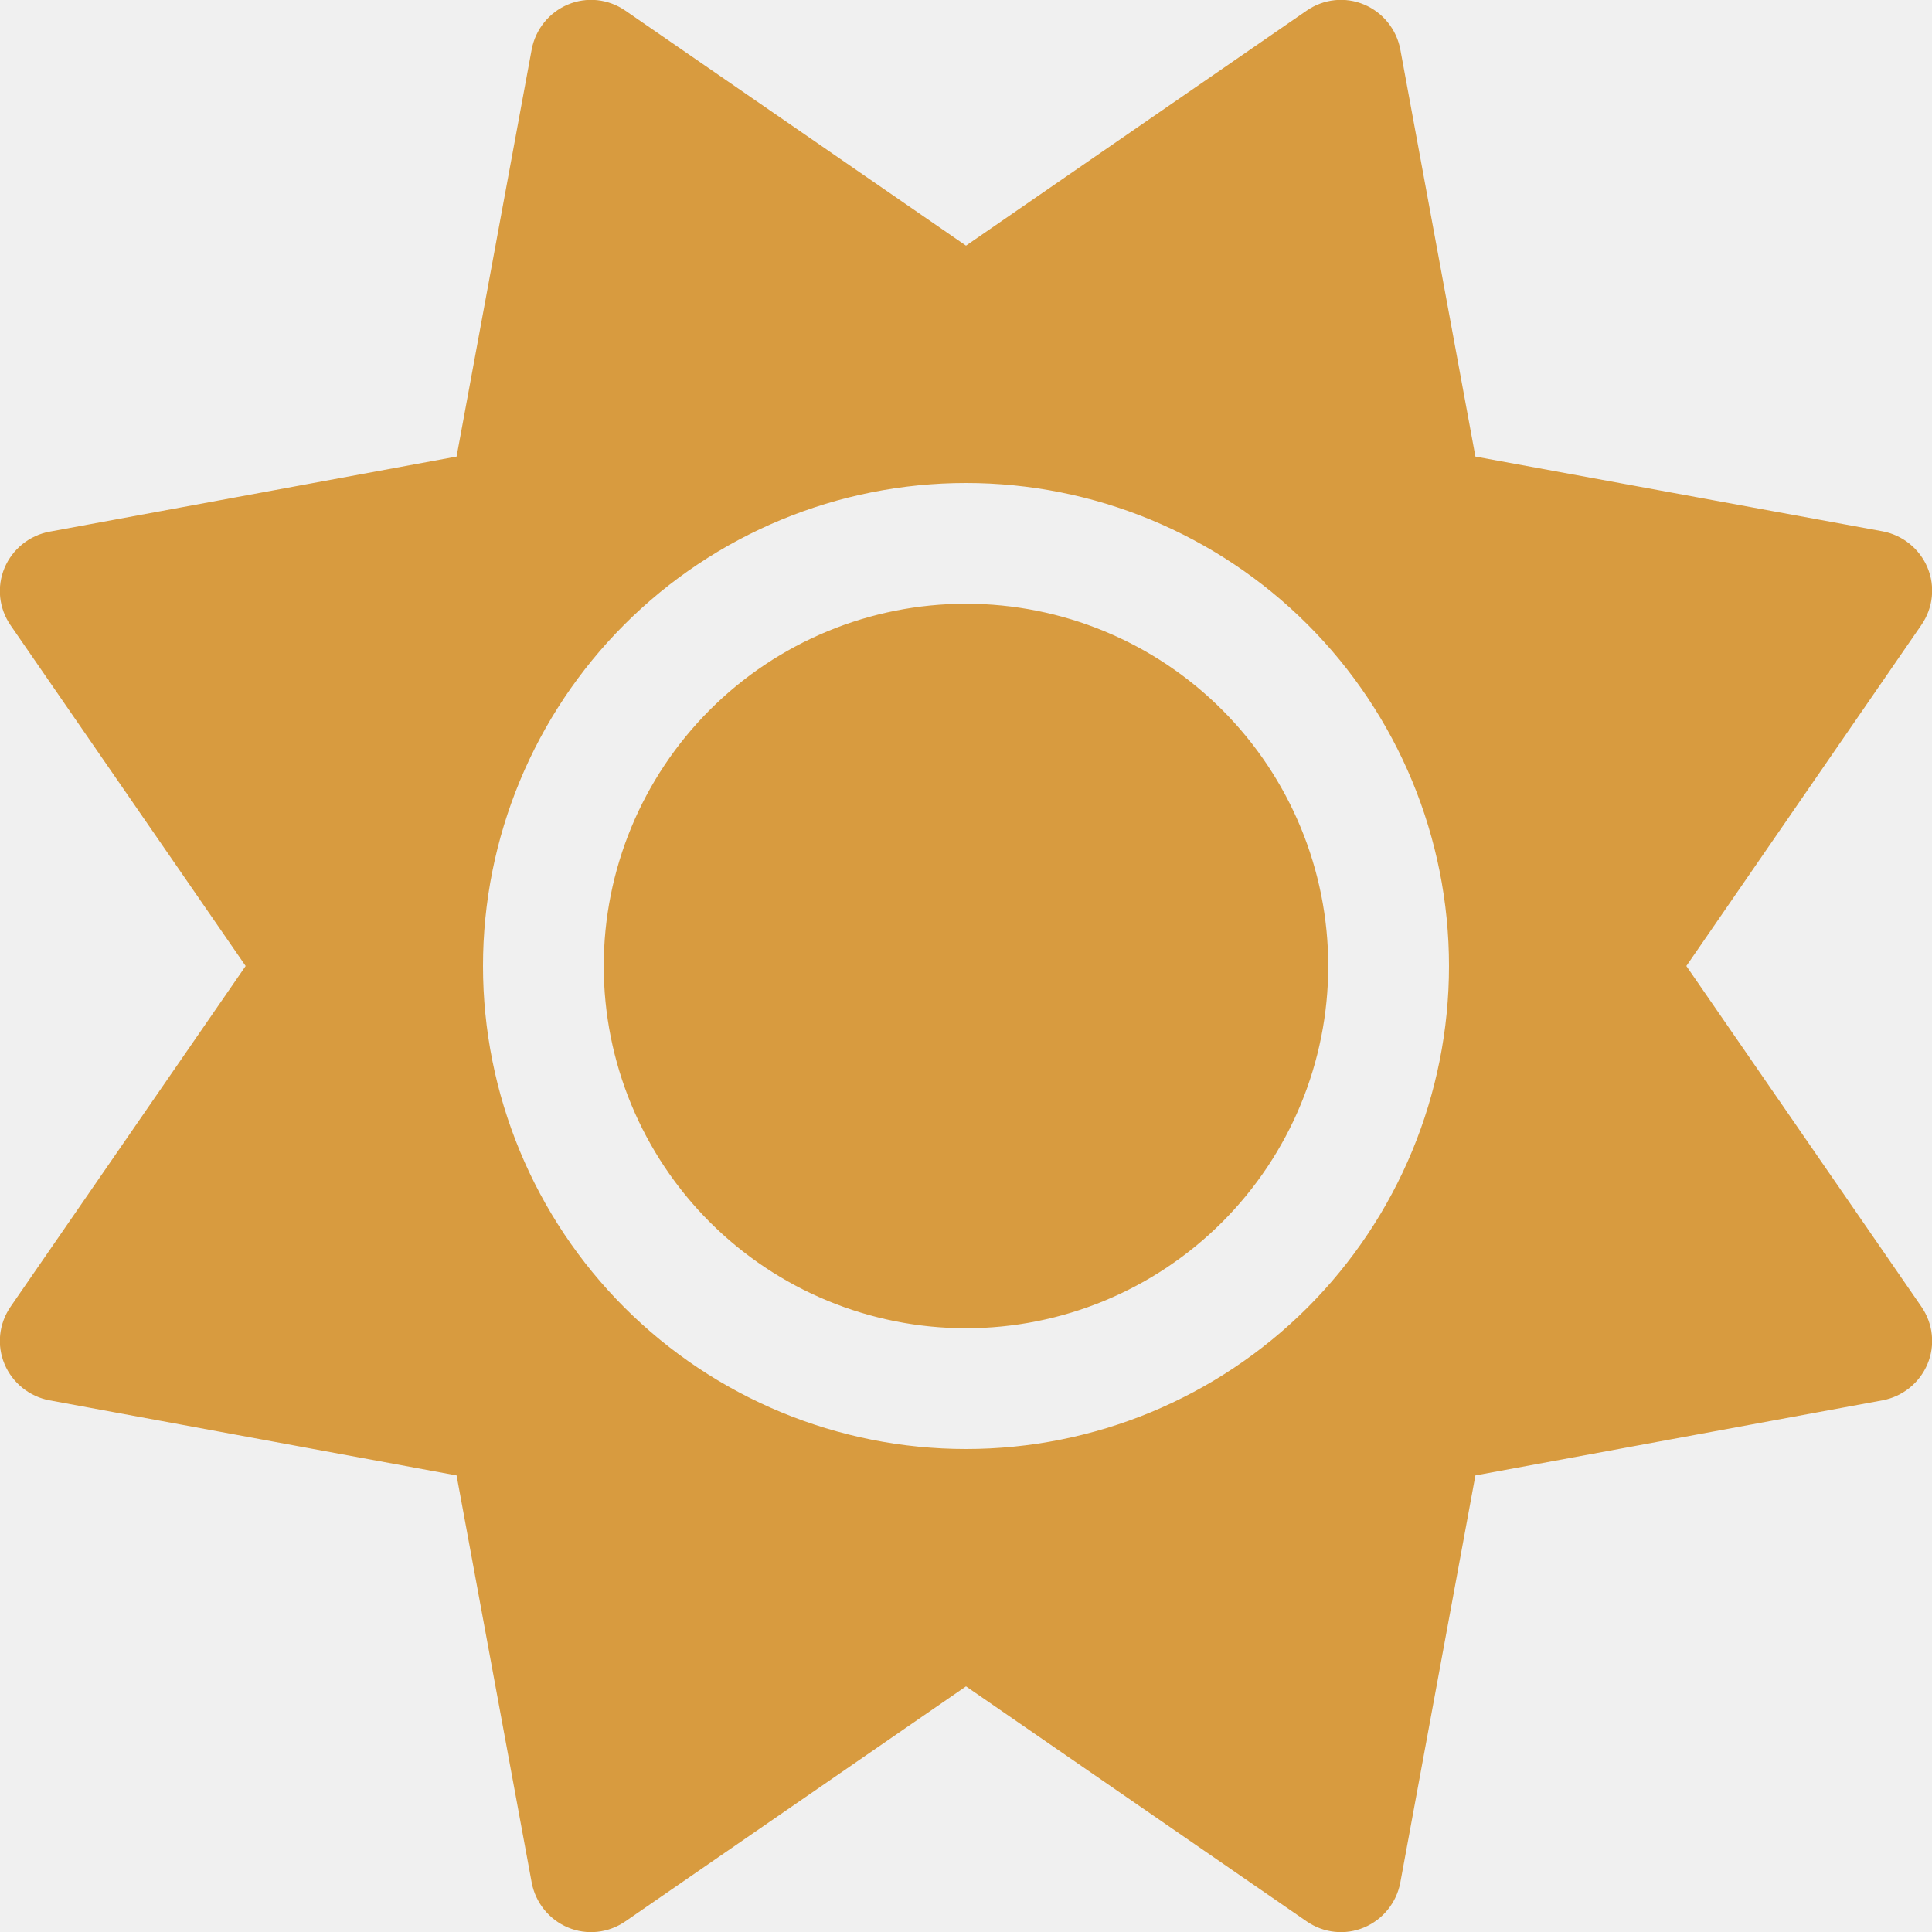
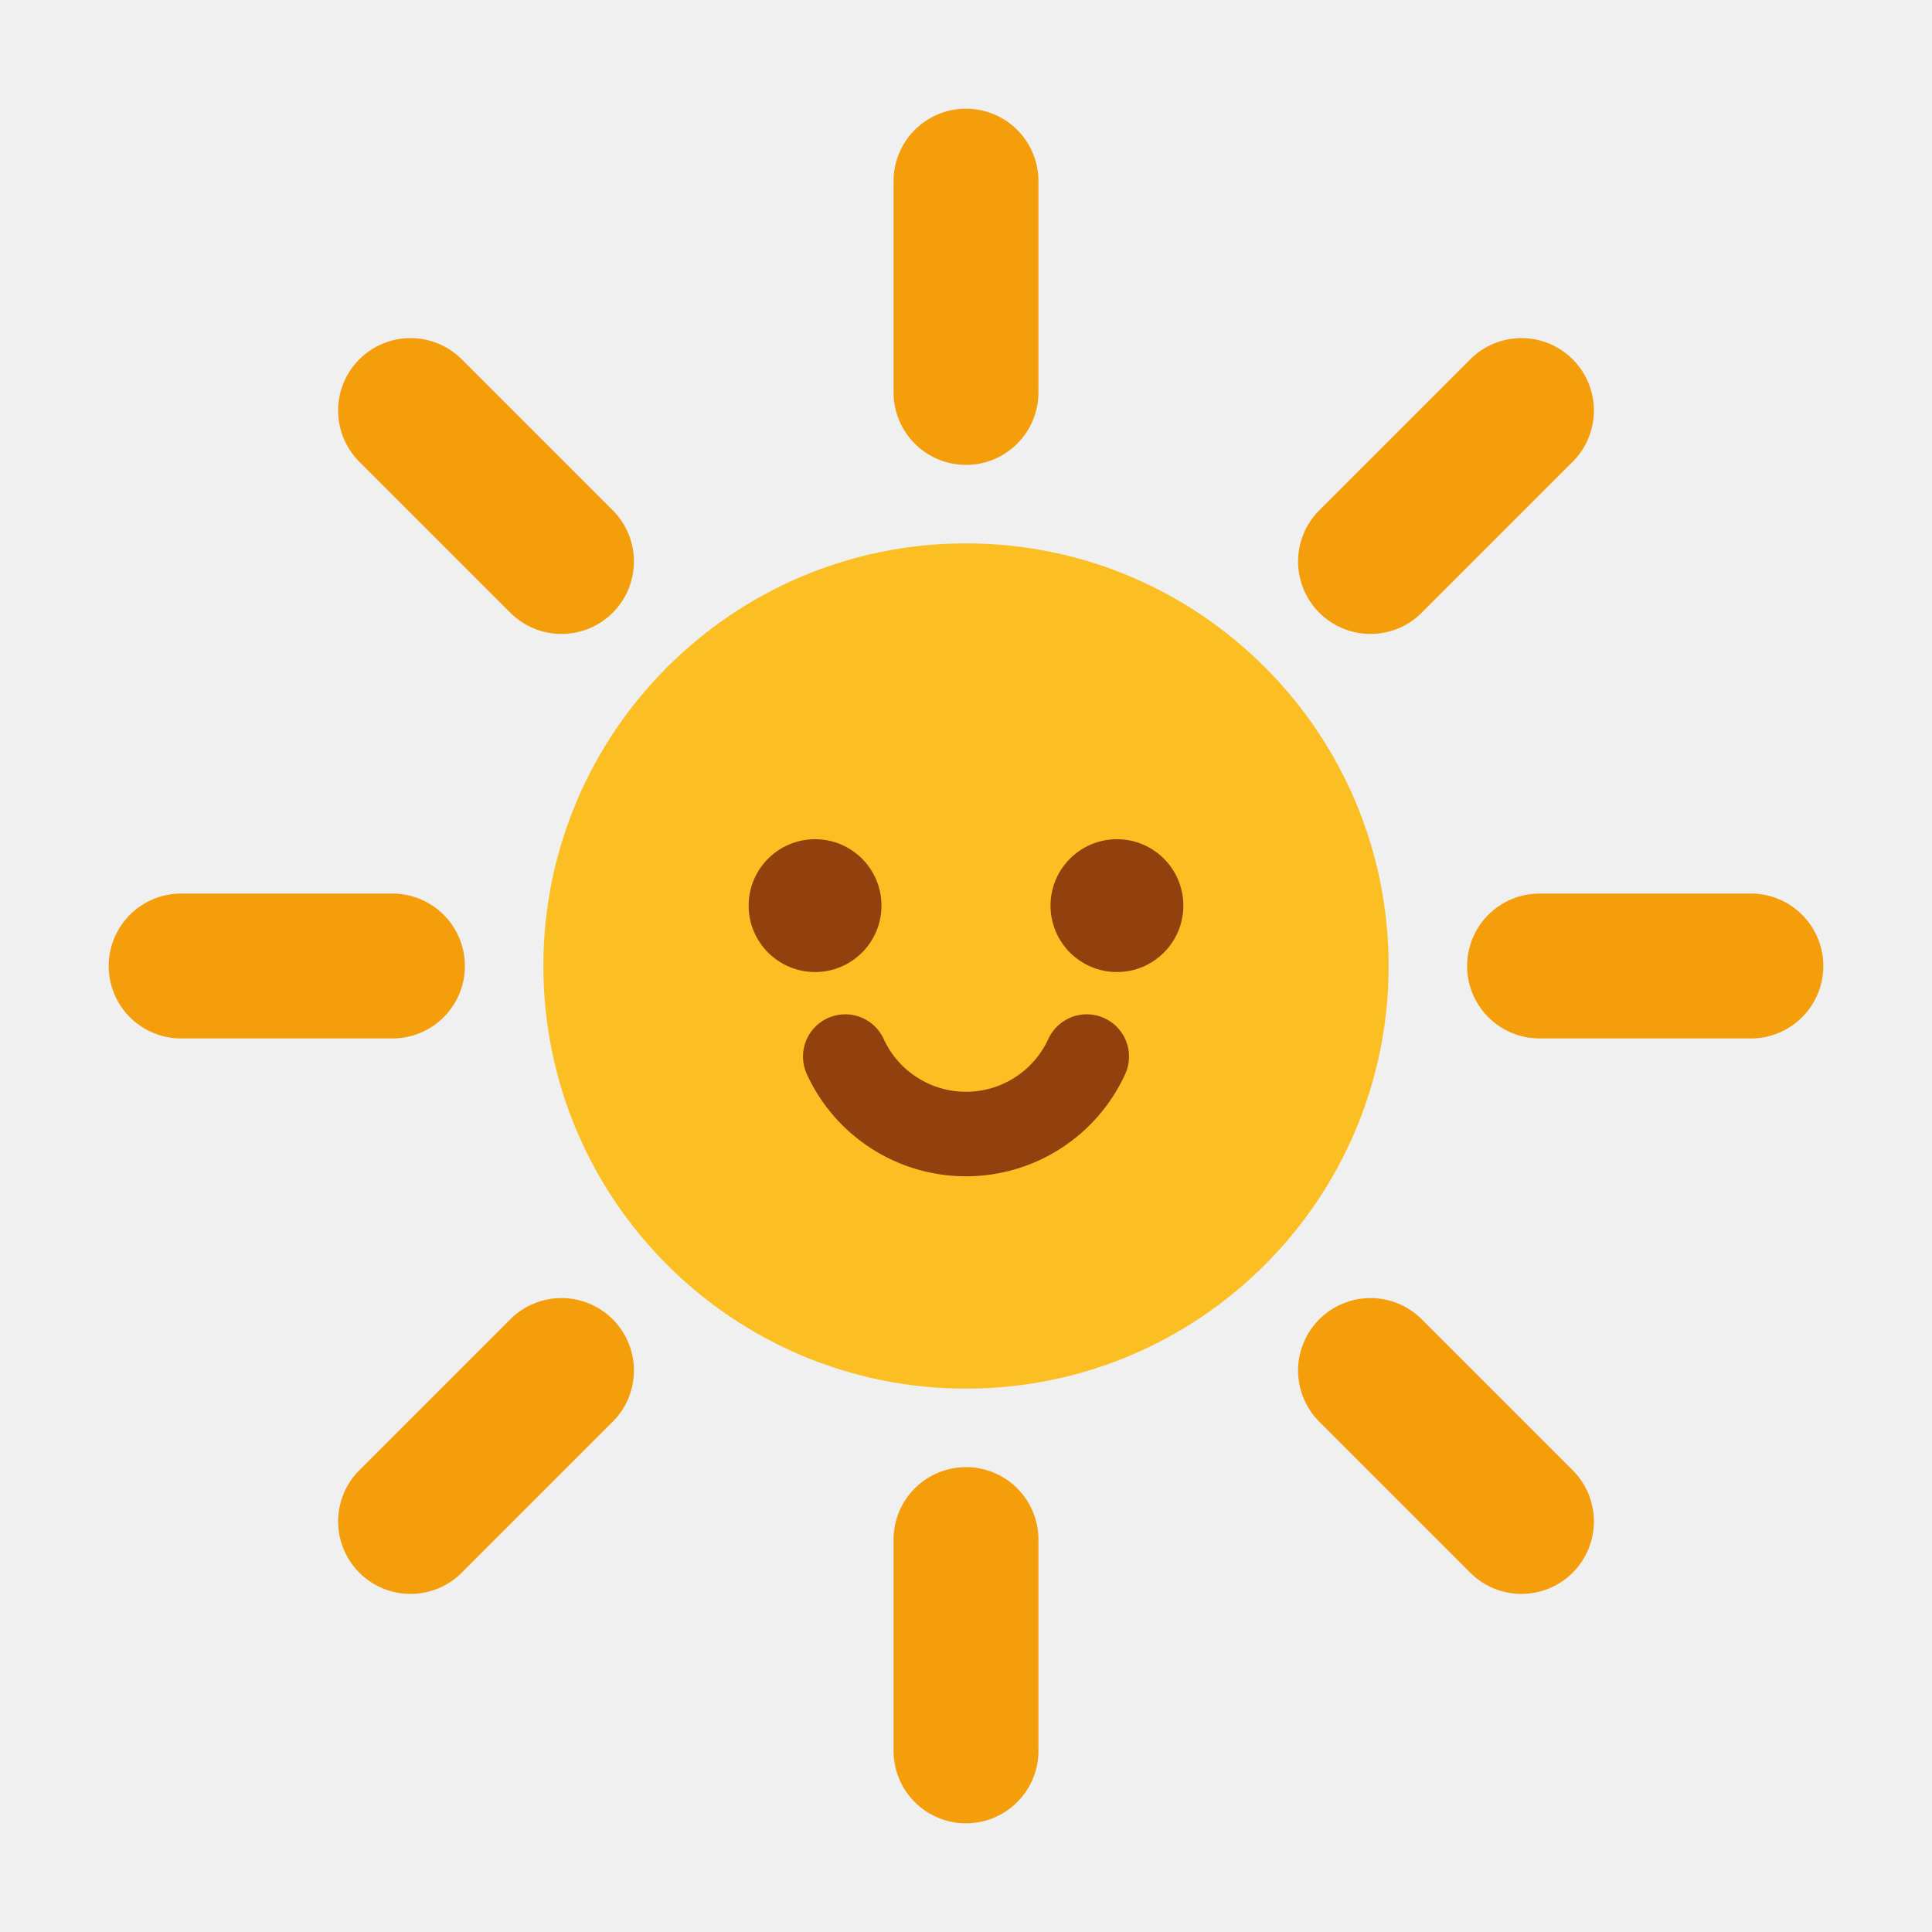
- <svg xmlns="http://www.w3.org/2000/svg" width="163" height="163" viewBox="0 0 163 163" fill="none">
-   <g clip-path="url(#clip0_3_2)">
-     <path d="M115.087 0.382C116.679 1.051 117.825 2.483 118.143 4.17L124.478 38.521L158.829 44.825C160.517 45.143 161.949 46.289 162.618 47.881C163.286 49.473 163.095 51.288 162.109 52.72L142.275 81.5L162.109 110.248C163.095 111.68 163.286 113.495 162.618 115.087C161.949 116.679 160.517 117.825 158.829 118.143L124.478 124.478L118.143 158.829C117.825 160.517 116.679 161.949 115.087 162.618C113.495 163.286 111.68 163.095 110.248 162.109L81.5 142.275L52.752 162.109C51.319 163.095 49.505 163.286 47.913 162.618C46.321 161.949 45.175 160.517 44.857 158.829L38.521 124.478L4.17 118.143C2.483 117.825 1.051 116.679 0.382 115.087C-0.287 113.495 -0.096 111.68 0.891 110.248L20.725 81.5L0.891 52.752C-0.096 51.319 -0.287 49.505 0.382 47.913C1.051 46.321 2.483 45.175 4.17 44.857L38.521 38.521L44.857 4.17C45.175 2.483 46.321 1.051 47.913 0.382C49.505 -0.287 51.319 -0.096 52.752 0.891L81.5 20.725L110.248 0.891C111.68 -0.096 113.495 -0.287 115.087 0.382ZM50.937 81.5C50.937 73.394 54.157 65.621 59.889 59.889C65.621 54.157 73.394 50.937 81.5 50.937C89.606 50.937 97.379 54.157 103.111 59.889C108.842 65.621 112.062 73.394 112.062 81.5C112.062 89.606 108.842 97.379 103.111 103.111C97.379 108.842 89.606 112.062 81.5 112.062C73.394 112.062 65.621 108.842 59.889 103.111C54.157 97.379 50.937 89.606 50.937 81.5ZM122.25 81.5C122.25 70.692 117.957 60.327 110.315 52.685C102.672 45.043 92.308 40.75 81.5 40.75C70.692 40.75 60.327 45.043 52.685 52.685C45.043 60.327 40.75 70.692 40.75 81.5C40.75 92.308 45.043 102.672 52.685 110.315C60.327 117.957 70.692 122.25 81.5 122.25C92.308 122.25 102.672 117.957 110.315 110.315C117.957 102.672 122.25 92.308 122.25 81.5Z" fill="#D89B3F" />
-   </g>
-   <defs>
-     <clipPath id="clip0_3_2">
-       <rect width="163" height="163" fill="white" />
-     </clipPath>
-   </defs>
+ <svg xmlns="http://www.w3.org/2000/svg" width="32" height="32" viewBox="0 0 32 32" fill="none">
+   <circle cx="16" cy="16" r="7" fill="#fbbf24" />
+   <path d="M16 3v3.5M16 25.5V29M3 16h3.5M25.5 16H29M6.8 6.8l2.5 2.5M22.7 22.7l2.5 2.5M6.8 25.2l2.5-2.5M22.7 9.3l2.5-2.5" stroke="#f59e0b" stroke-width="2.4" stroke-linecap="round" />
+   <circle cx="13.5" cy="15" r="1.1" fill="#92400e" />
+   <circle cx="18.5" cy="15" r="1.1" fill="#92400e" />
+   <path d="M14 17.5a2.2 2.2 0 0 0 4 0" stroke="#92400e" stroke-width="1.4" stroke-linecap="round" />
</svg>
